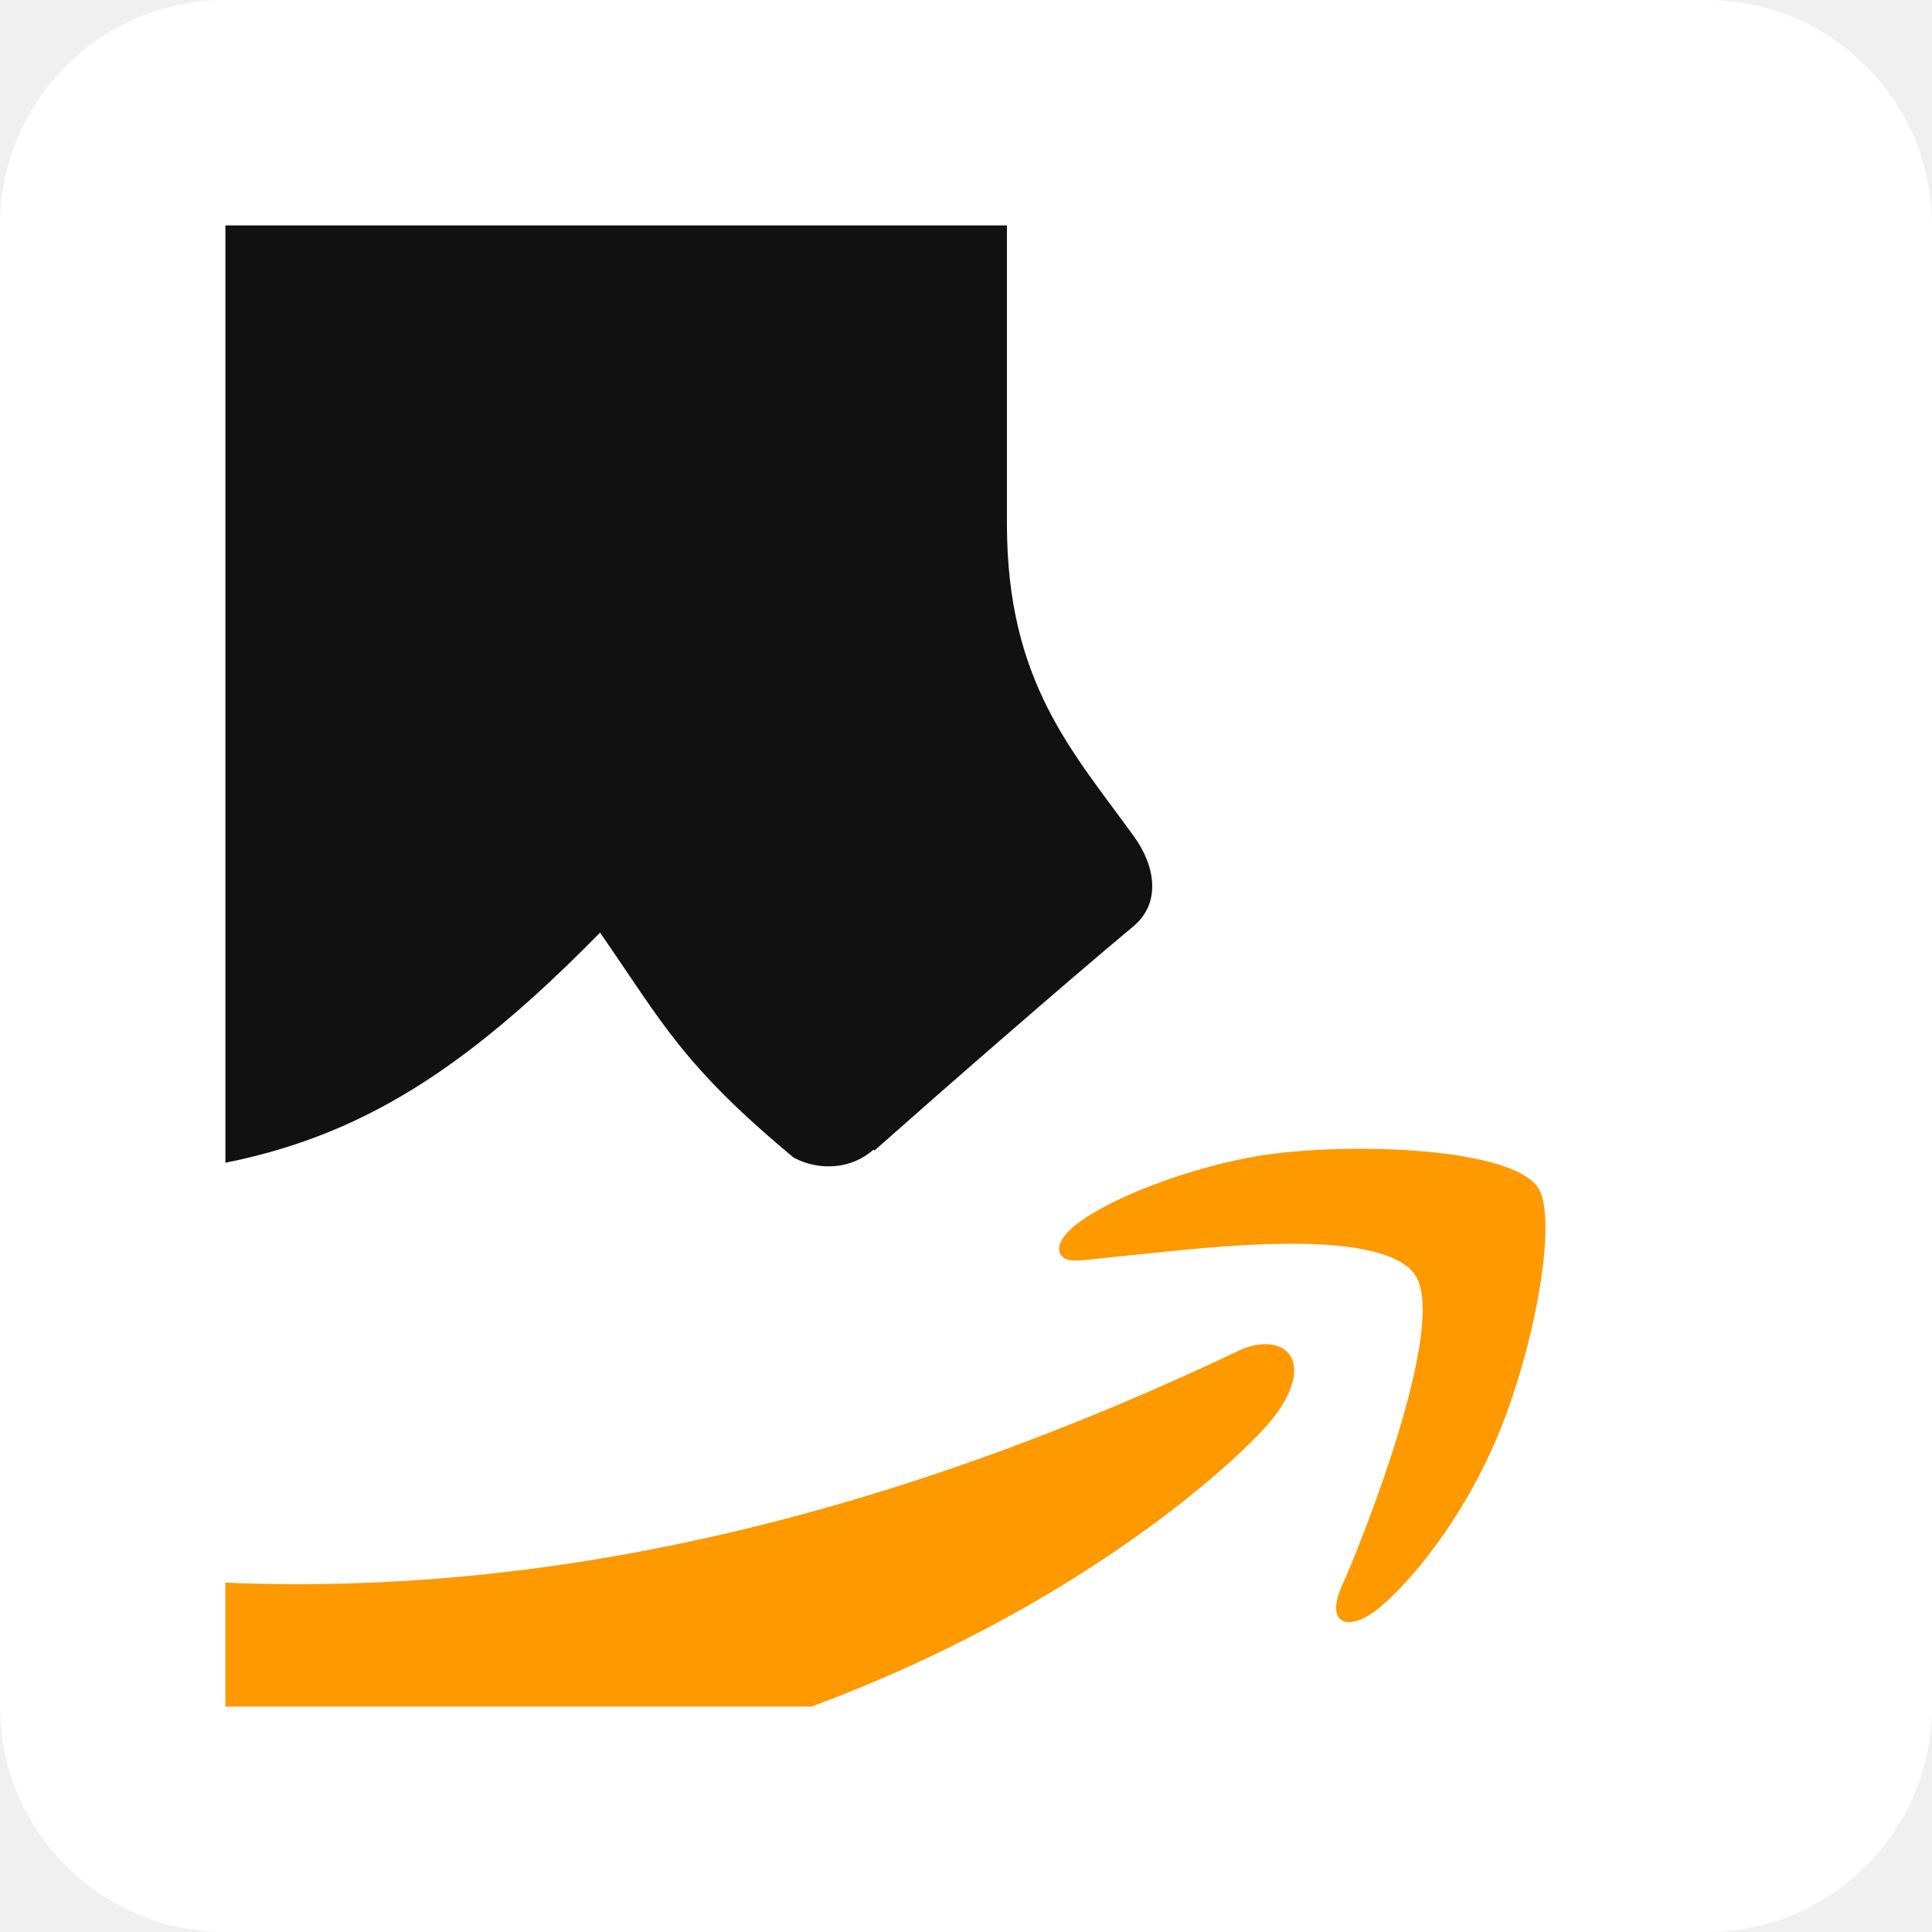
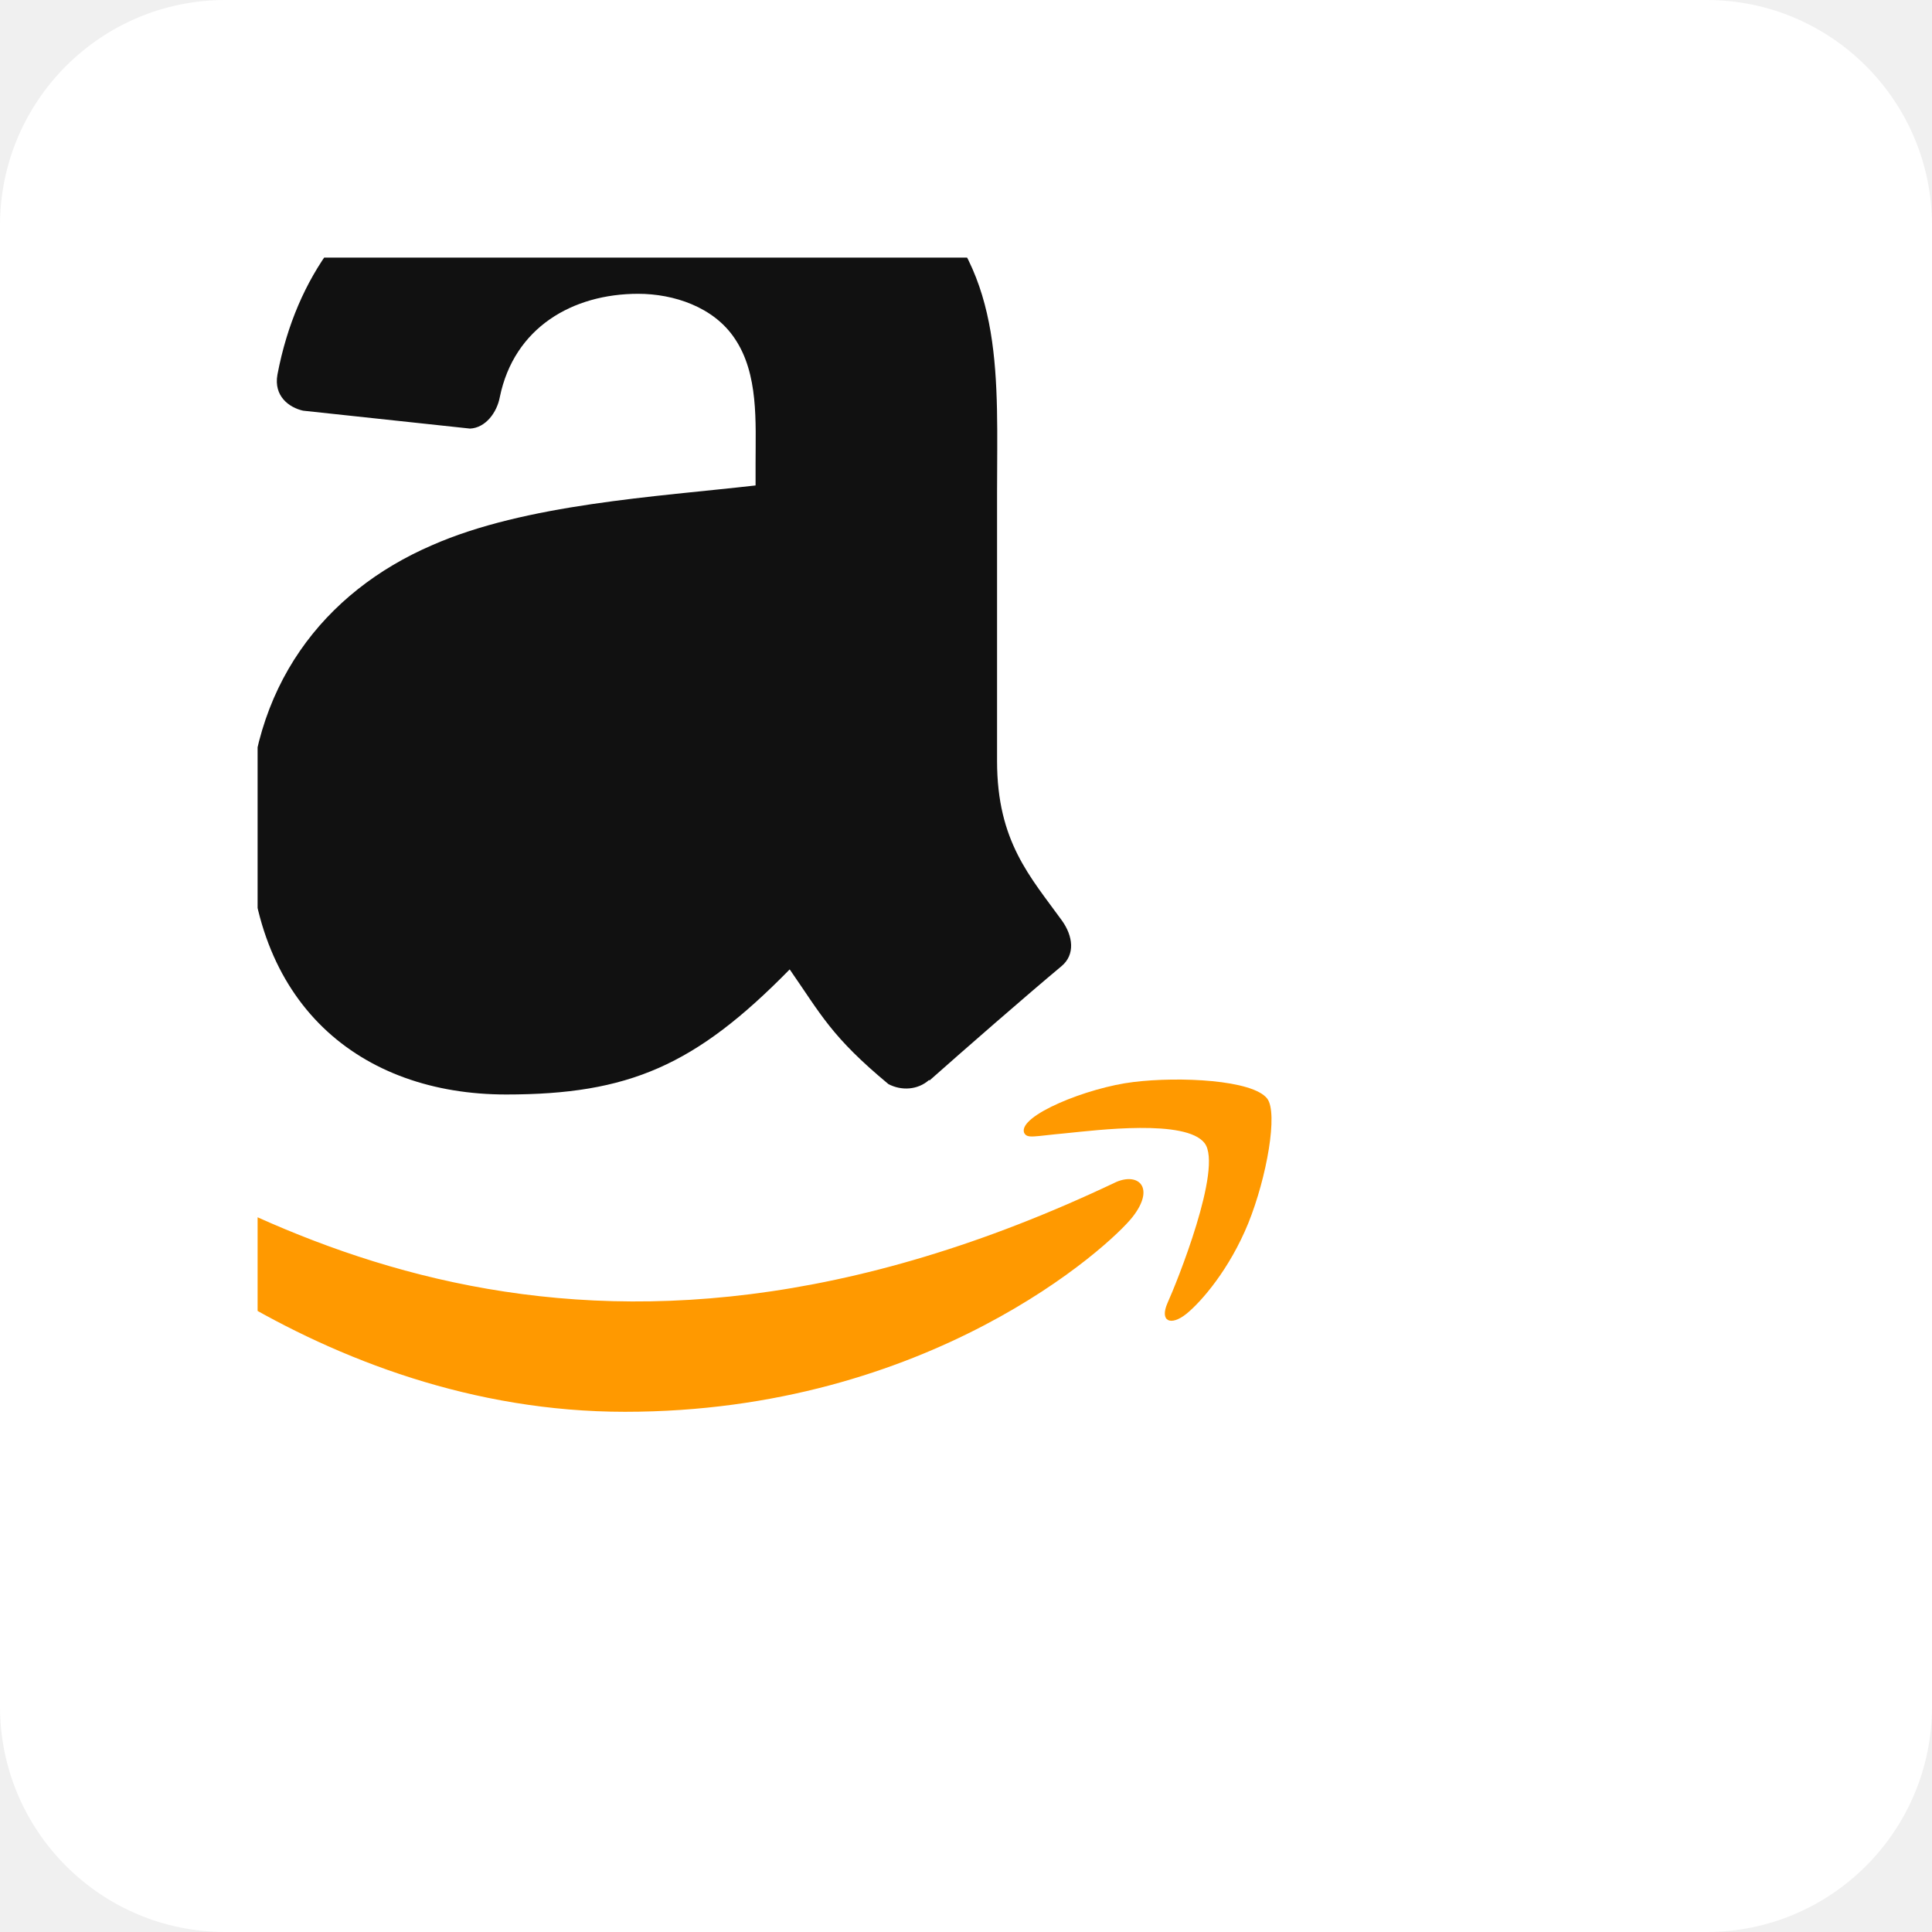
<svg xmlns="http://www.w3.org/2000/svg" viewBox="0 0 120 120" role="img" aria-label="Amazon">
  <rect width="120" height="120" rx="14" fill="#ffffff" />
-   <svg x="14" y="14" width="92" height="92" viewBox="138 98 112 148" preserveAspectRatio="xMidYMid meet">
-     <path fill="#FF9900" d="m221.503 210.324c-105.235 50.083-170.545 8.18-212.352-17.271-2.587-1.604-6.984.375-3.169 4.757 13.928 16.888 59.573 57.593 119.153 57.593 59.621 0 95.09-32.532 99.527-38.207 4.407-5.627 1.294-8.731-3.16-6.872zm29.555-16.322c-2.826-3.68-17.184-4.366-26.22-3.256-9.05 1.078-22.634 6.609-21.453 9.93.606 1.244 1.843.686 8.06.127 6.234-.622 23.698-2.826 27.337 1.931 3.656 4.79-5.57 27.608-7.255 31.288-1.628 3.68.622 4.629 3.68 2.178 3.016-2.45 8.476-8.795 12.14-17.774 3.639-9.028 5.858-21.622 3.71-24.424z" />
-     <path fill="#111111" d="m150.744 108.13c0 13.141.332 24.1-6.31 35.77-5.361 9.489-13.853 15.324-23.341 15.324-12.952 0-20.495-9.868-20.495-24.432 0-28.75 25.76-33.968 50.146-33.968zm34.015 82.216c-2.23 1.992-5.456 2.135-7.97.806-11.196-9.298-13.189-13.615-19.356-22.487-18.502 18.882-31.596 24.527-55.601 24.527-28.37 0-50.478-17.506-50.478-52.565 0-27.373 14.85-46.018 35.96-55.126 18.313-8.066 43.884-9.489 63.43-11.718v-4.365c0-8.018.616-17.506-4.08-24.432-4.128-6.215-12.003-8.777-18.93-8.777-12.856 0-24.337 6.594-27.136 20.257-.57 3.037-2.799 6.026-5.835 6.168l-32.735-3.51c-2.751-.618-5.787-2.847-5.028-7.07 7.543-39.66 43.36-51.616 75.43-51.616 16.415 0 37.858 4.365 50.81 16.795 16.415 15.323 14.849 35.77 14.849 58.02v52.565c0 15.798 6.547 22.724 12.714 31.264 2.182 3.036 2.657 6.69-.095 8.966-6.879 5.74-19.119 16.415-25.855 22.393l-.095-.095" />
+   <svg x="16" y="16" width="88" height="88" viewBox="0 0 100 100" preserveAspectRatio="xMidYMid meet">
+     <g transform="translate(50 50) scale(0.36) translate(-192 -168)">
+       <path fill="#FF9900" d="m221.503 210.324c-105.235 50.083-170.545 8.18-212.352-17.271-2.587-1.604-6.984.375-3.169 4.757 13.928 16.888 59.573 57.593 119.153 57.593 59.621 0 95.09-32.532 99.527-38.207 4.407-5.627 1.294-8.731-3.16-6.872zm29.555-16.322c-2.826-3.68-17.184-4.366-26.22-3.256-9.05 1.078-22.634 6.609-21.453 9.93.606 1.244 1.843.686 8.06.127 6.234-.622 23.698-2.826 27.337 1.931 3.656 4.79-5.57 27.608-7.255 31.288-1.628 3.68.622 4.629 3.68 2.178 3.016-2.45 8.476-8.795 12.14-17.774 3.639-9.028 5.858-21.622 3.71-24.424z" />
+       <path fill="#111111" d="m150.744 108.13c0 13.141.332 24.1-6.31 35.77-5.361 9.489-13.853 15.324-23.341 15.324-12.952 0-20.495-9.868-20.495-24.432 0-28.75 25.76-33.968 50.146-33.968zm34.015 82.216c-2.23 1.992-5.456 2.135-7.97.806-11.196-9.298-13.189-13.615-19.356-22.487-18.502 18.882-31.596 24.527-55.601 24.527-28.37 0-50.478-17.506-50.478-52.565 0-27.373 14.85-46.018 35.96-55.126 18.313-8.066 43.884-9.489 63.43-11.718v-4.365c0-8.018.616-17.506-4.08-24.432-4.128-6.215-12.003-8.777-18.93-8.777-12.856 0-24.337 6.594-27.136 20.257-.57 3.037-2.799 6.026-5.835 6.168l-32.735-3.51c-2.751-.618-5.787-2.847-5.028-7.07 7.543-39.66 43.36-51.616 75.43-51.616 16.415 0 37.858 4.365 50.81 16.795 16.415 15.323 14.849 35.77 14.849 58.02v52.565c0 15.798 6.547 22.724 12.714 31.264 2.182 3.036 2.657 6.69-.095 8.966-6.879 5.74-19.119 16.415-25.855 22.393l-.095-.095" />
+     </g>
  </svg>
</svg>
